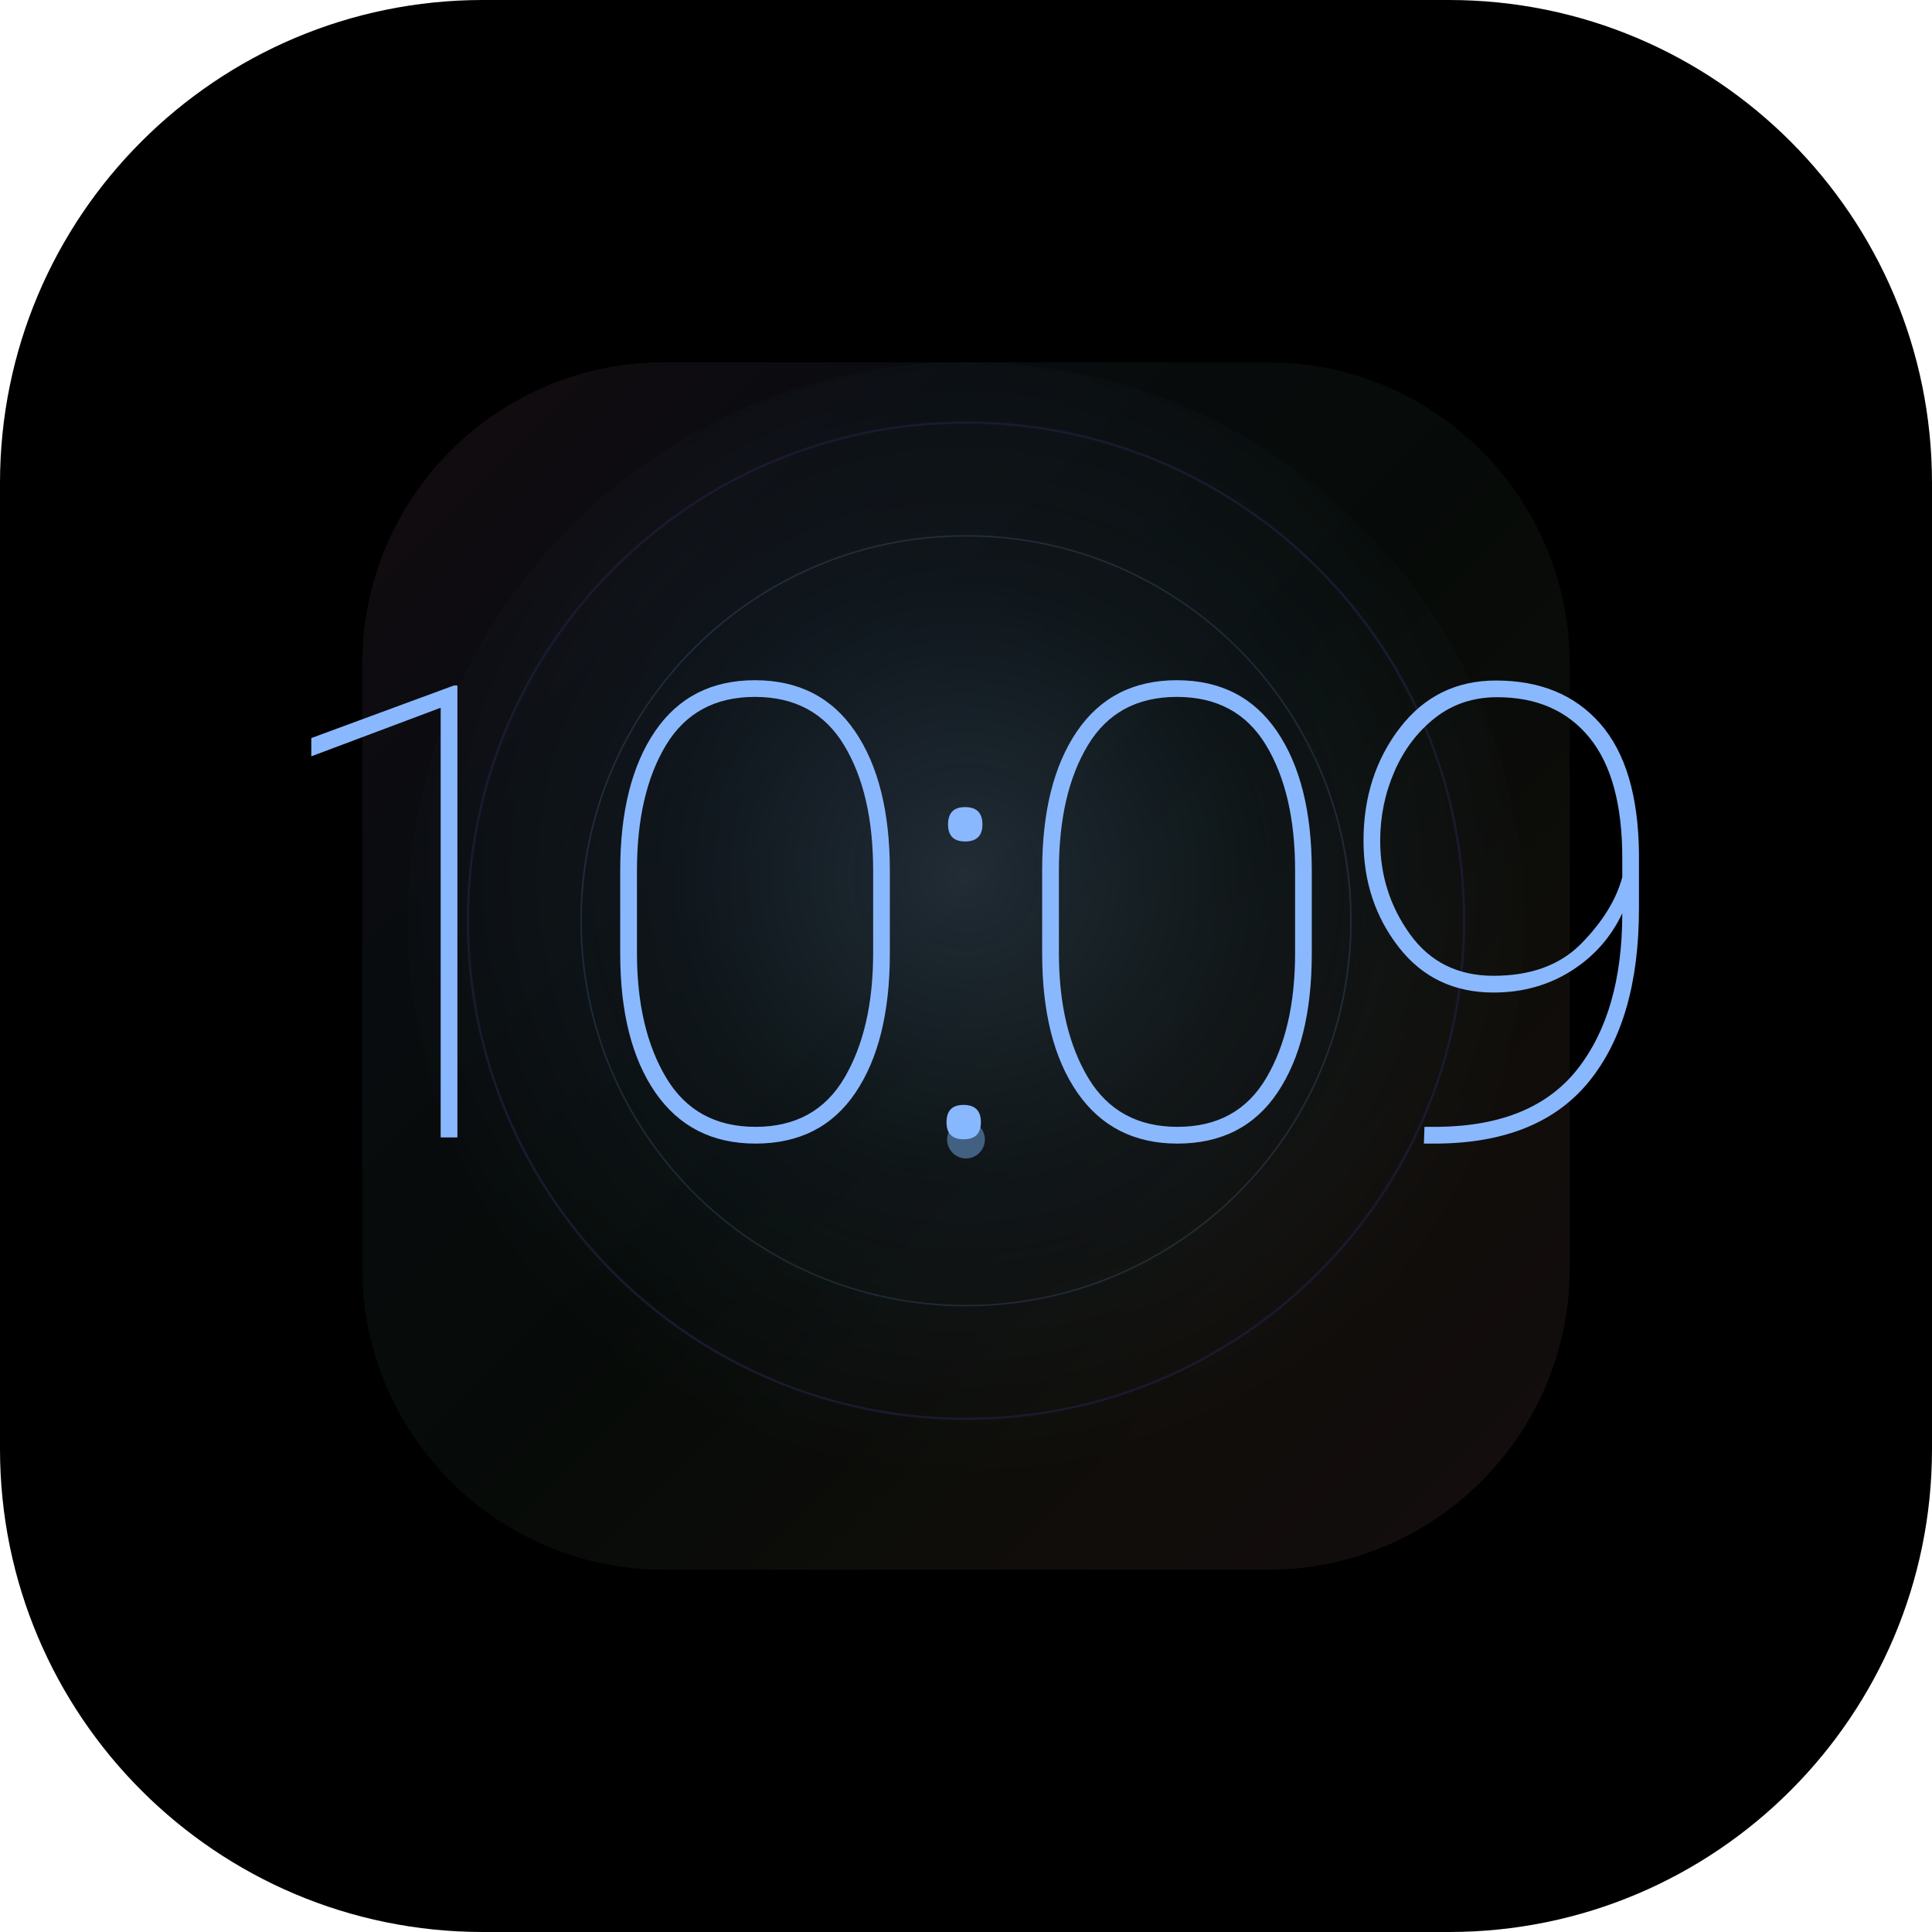
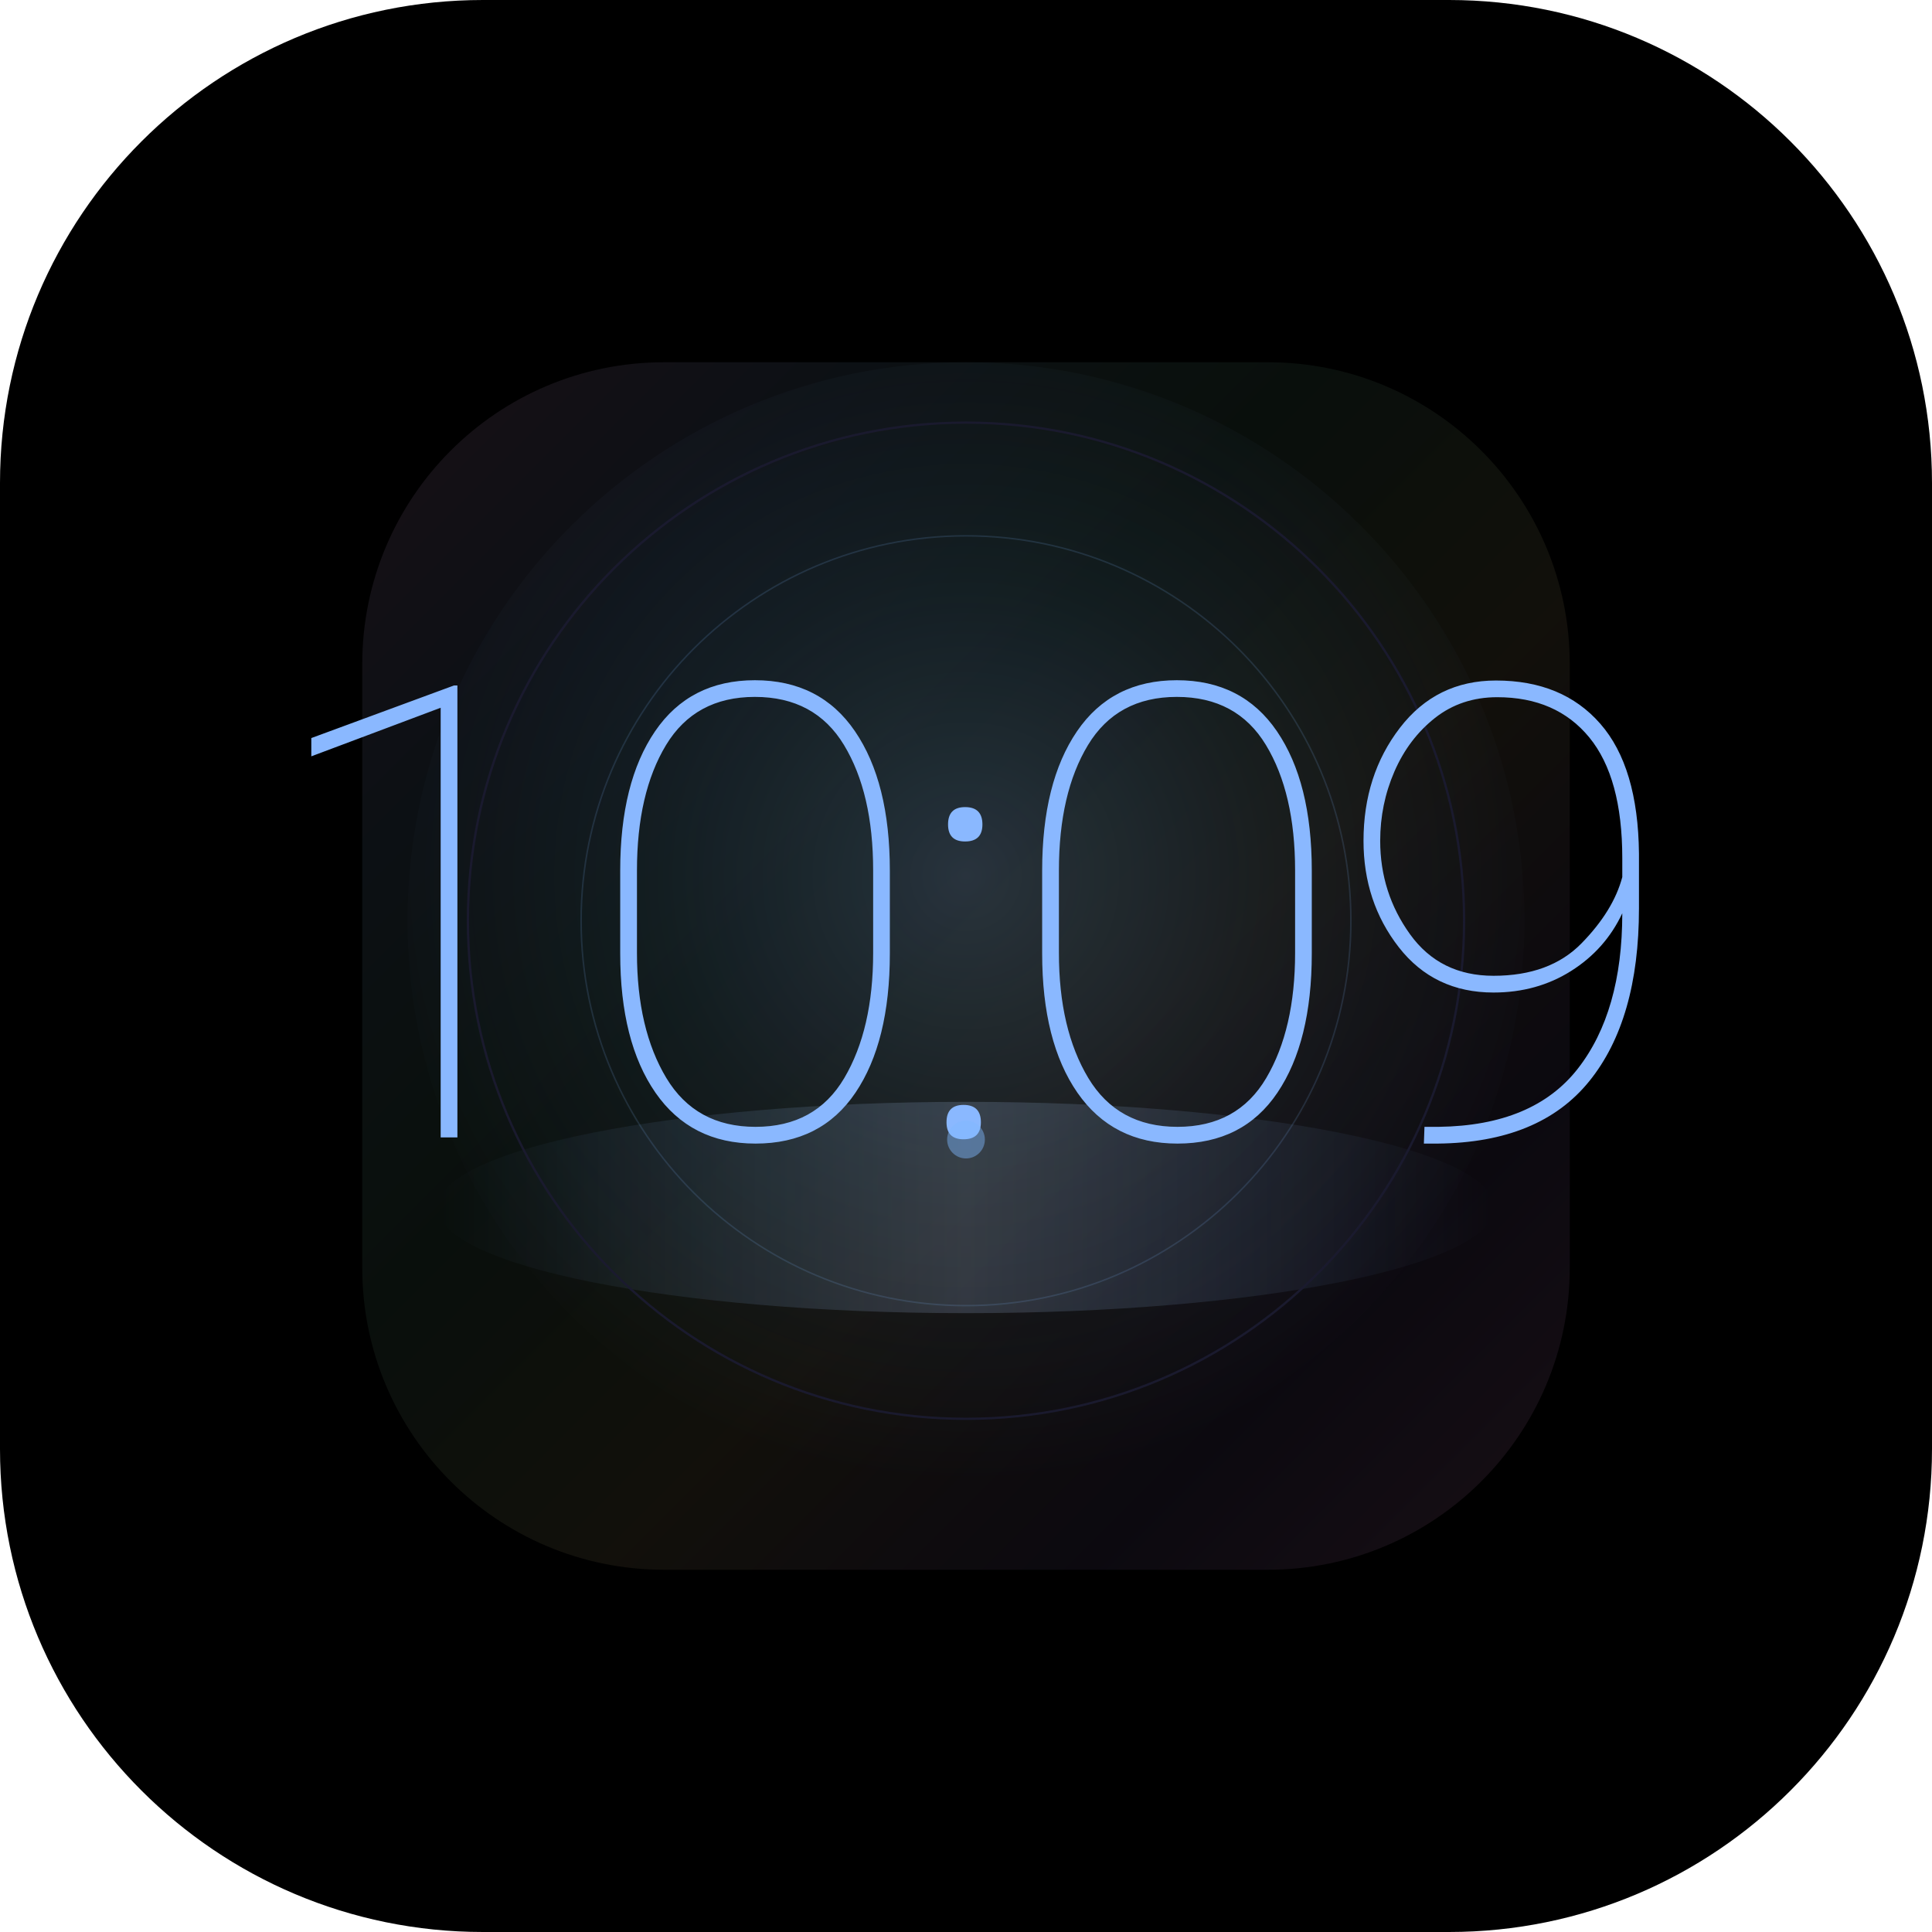
<svg xmlns="http://www.w3.org/2000/svg" viewBox="0 0 512 512">
  <defs>
-     <radialGradient id="glow9" cx="50%" cy="46%" r="54%">
-       <stop offset="0%" stop-color="#9ac4ff" stop-opacity="0.18" />
-       <stop offset="50%" stop-color="#7eb8ff" stop-opacity="0.06" />
+     <radialGradient id="glow11" cx="50%" cy="46%" r="54%">
+       <stop offset="0%" stop-color="#9ac4ff" stop-opacity="0.2" />
+       <stop offset="50%" stop-color="#7eb8ff" stop-opacity="0.08" />
      <stop offset="100%" stop-color="#7eb8ff" stop-opacity="0" />
    </radialGradient>
-     <linearGradient id="iris9" x1="0%" y1="0%" x2="100%" y2="100%">
-       <stop offset="0%" stop-color="#ff9acd" stop-opacity="0.08" />
-       <stop offset="25%" stop-color="#9ac4ff" stop-opacity="0.06" />
-       <stop offset="50%" stop-color="#9affc4" stop-opacity="0.04" />
-       <stop offset="75%" stop-color="#ffdf9a" stop-opacity="0.06" />
-       <stop offset="100%" stop-color="#ff9acd" stop-opacity="0.08" />
+     <linearGradient id="iris11" x1="0%" y1="0%" x2="100%" y2="100%">
+       <stop offset="0%" stop-color="#ff9acd" stop-opacity="0.1" />
+       <stop offset="20%" stop-color="#9ac4ff" stop-opacity="0.08" />
+       <stop offset="40%" stop-color="#9affc4" stop-opacity="0.06" />
+       <stop offset="60%" stop-color="#ffdf9a" stop-opacity="0.07" />
+       <stop offset="80%" stop-color="#c49aff" stop-opacity="0.06" />
+       <stop offset="100%" stop-color="#ff9acd" stop-opacity="0.1" />
+     </linearGradient>
+     <linearGradient id="horizon11" x1="0%" y1="0%" x2="100%" y2="0%">
+       <stop offset="0%" stop-color="#7eb8ff" stop-opacity="0" />
+       <stop offset="30%" stop-color="#9ac4ff" stop-opacity="0.12" />
+       <stop offset="50%" stop-color="#b8d4ff" stop-opacity="0.18" />
+       <stop offset="70%" stop-color="#9ac4ff" stop-opacity="0.12" />
+       <stop offset="100%" stop-color="#7eb8ff" stop-opacity="0" />
    </linearGradient>
  </defs>
  <rect width="512" height="512" rx="128" fill="#000000" />
-   <rect x="96" y="96" width="320" height="320" rx="80" fill="url(#iris9)" />
-   <circle cx="256" cy="244" r="148" fill="url(#glow9)" />
+   <rect x="96" y="96" width="320" height="320" rx="80" fill="url(#iris11)" />
+   <circle cx="256" cy="244" r="148" fill="url(#glow11)" />
+   <ellipse cx="256" cy="320" rx="140" ry="28" fill="url(#horizon11)" />
  <circle cx="256" cy="244" r="132" fill="none" stroke="#1a1a2e" stroke-width="0.6" />
  <circle cx="256" cy="244" r="102" fill="none" stroke="#7eb8ff" stroke-width="0.4" opacity="0.15" />
  <text x="256" y="244" text-anchor="middle" dominant-baseline="central" font-family="ui-rounded, SF Pro Rounded, Roboto, system-ui, sans-serif" font-weight="200" font-size="168" fill="#8ab8ff" letter-spacing="-5">10:09</text>
  <circle cx="256" cy="302" r="5" fill="#7eb8ff" opacity="0.45">
    <animate attributeName="cy" values="302;278;302" dur="2.6s" repeatCount="indefinite" />
    <animate attributeName="opacity" values="0.45;0.8;0.45" dur="2.6s" repeatCount="indefinite" />
  </circle>
</svg>
